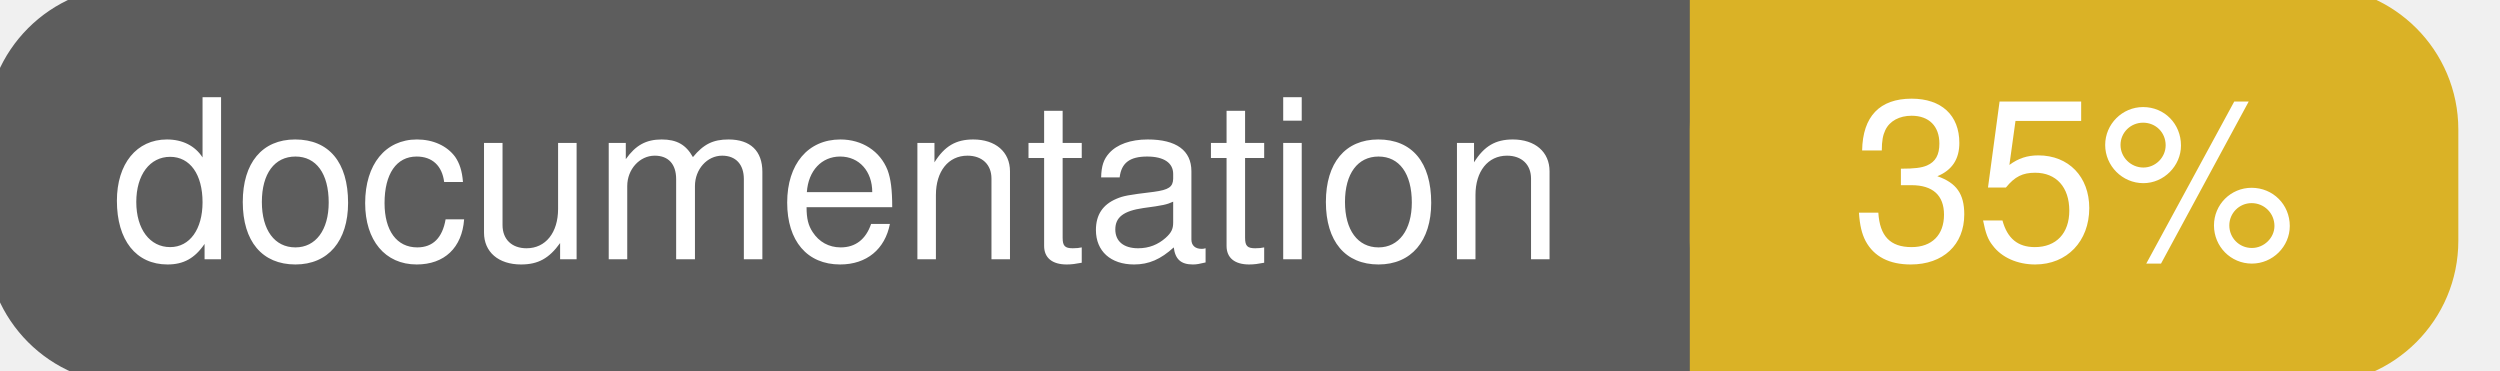
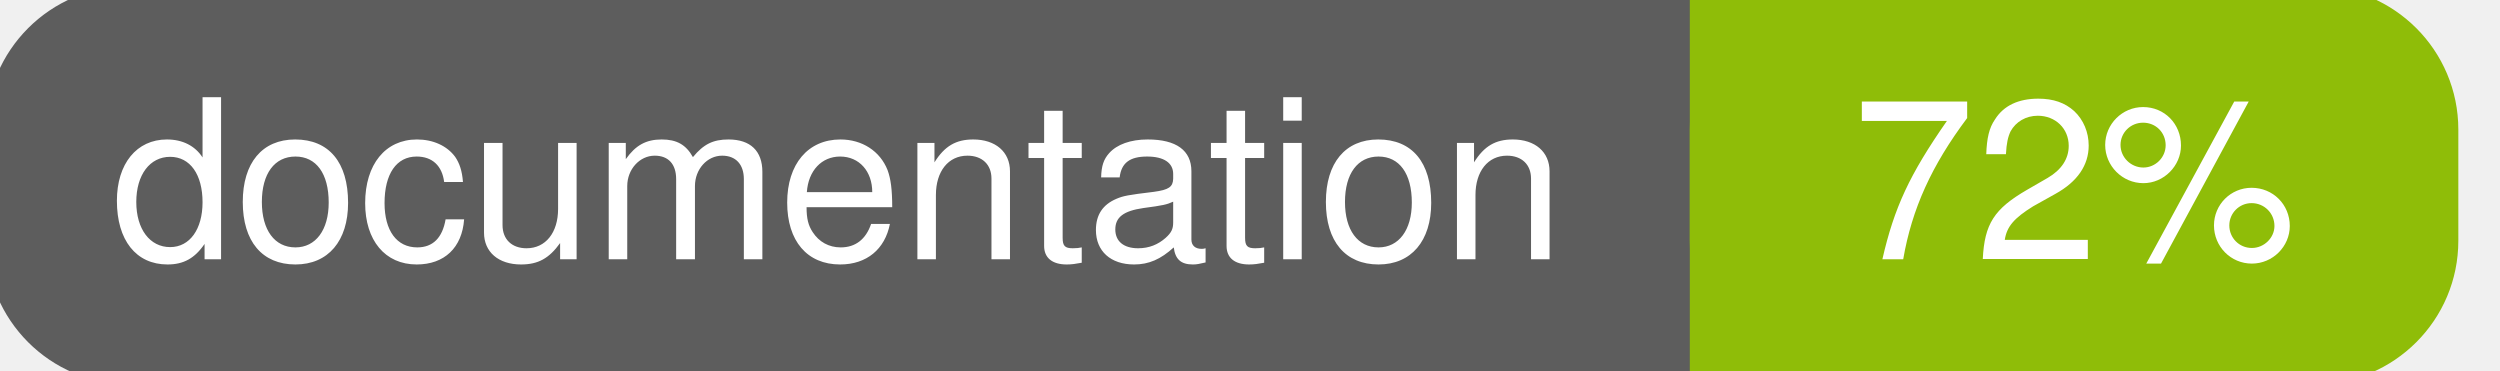
<svg xmlns="http://www.w3.org/2000/svg" width="135" height="20">
  <g>
    <rect id="svg_1" height="20" width="130" y="0" x="0" stroke-width="1.5" stroke="#5d5d5d" fill="#5d5d5d" rx="7" ry="7" />
-     <rect id="svg_2" height="20" width="40" y="0" x="92" stroke-width="1.5" stroke="#dab226" fill="#dab226" rx="7" ry="7" />
-     <rect id="svg_3" height="20" width="22" y="0" x="92" stroke-width="1.5" stroke="#dab226" fill="#dab226" />
+     <rect id="svg_2" height="20" width="40" y="0" x="92" stroke-width="1.5" stroke="#8fbd08" fill="#8fbd08" rx="7" ry="7" />
+     <rect id="svg_3" height="20" width="22" y="0" x="92" stroke-width="1.5" stroke="#8fbd08" fill="#8fbd08" />
    <text xml:space="preserve" text-anchor="start" font-family="Helvetica, Arial, sans-serif" font-size="12" id="svg_4" y="14" x="6" stroke-width="0" stroke="#5d5d5d" fill="#ffffff">documentation</text>
-     <text xml:space="preserve" text-anchor="middle" font-family="Helvetica, Arial, sans-serif" font-size="12" id="svg_5" y="14" x="112" stroke-width="0" stroke="#5d5d5d" fill="#ffffff" style="text-anchor: middle">35%</text>
+     <text xml:space="preserve" text-anchor="middle" font-family="Helvetica, Arial, sans-serif" font-size="12" id="svg_5" y="14" x="112" stroke-width="0" stroke="#5d5d5d" fill="#ffffff" style="text-anchor: middle">72%</text>
  </g>
</svg>
